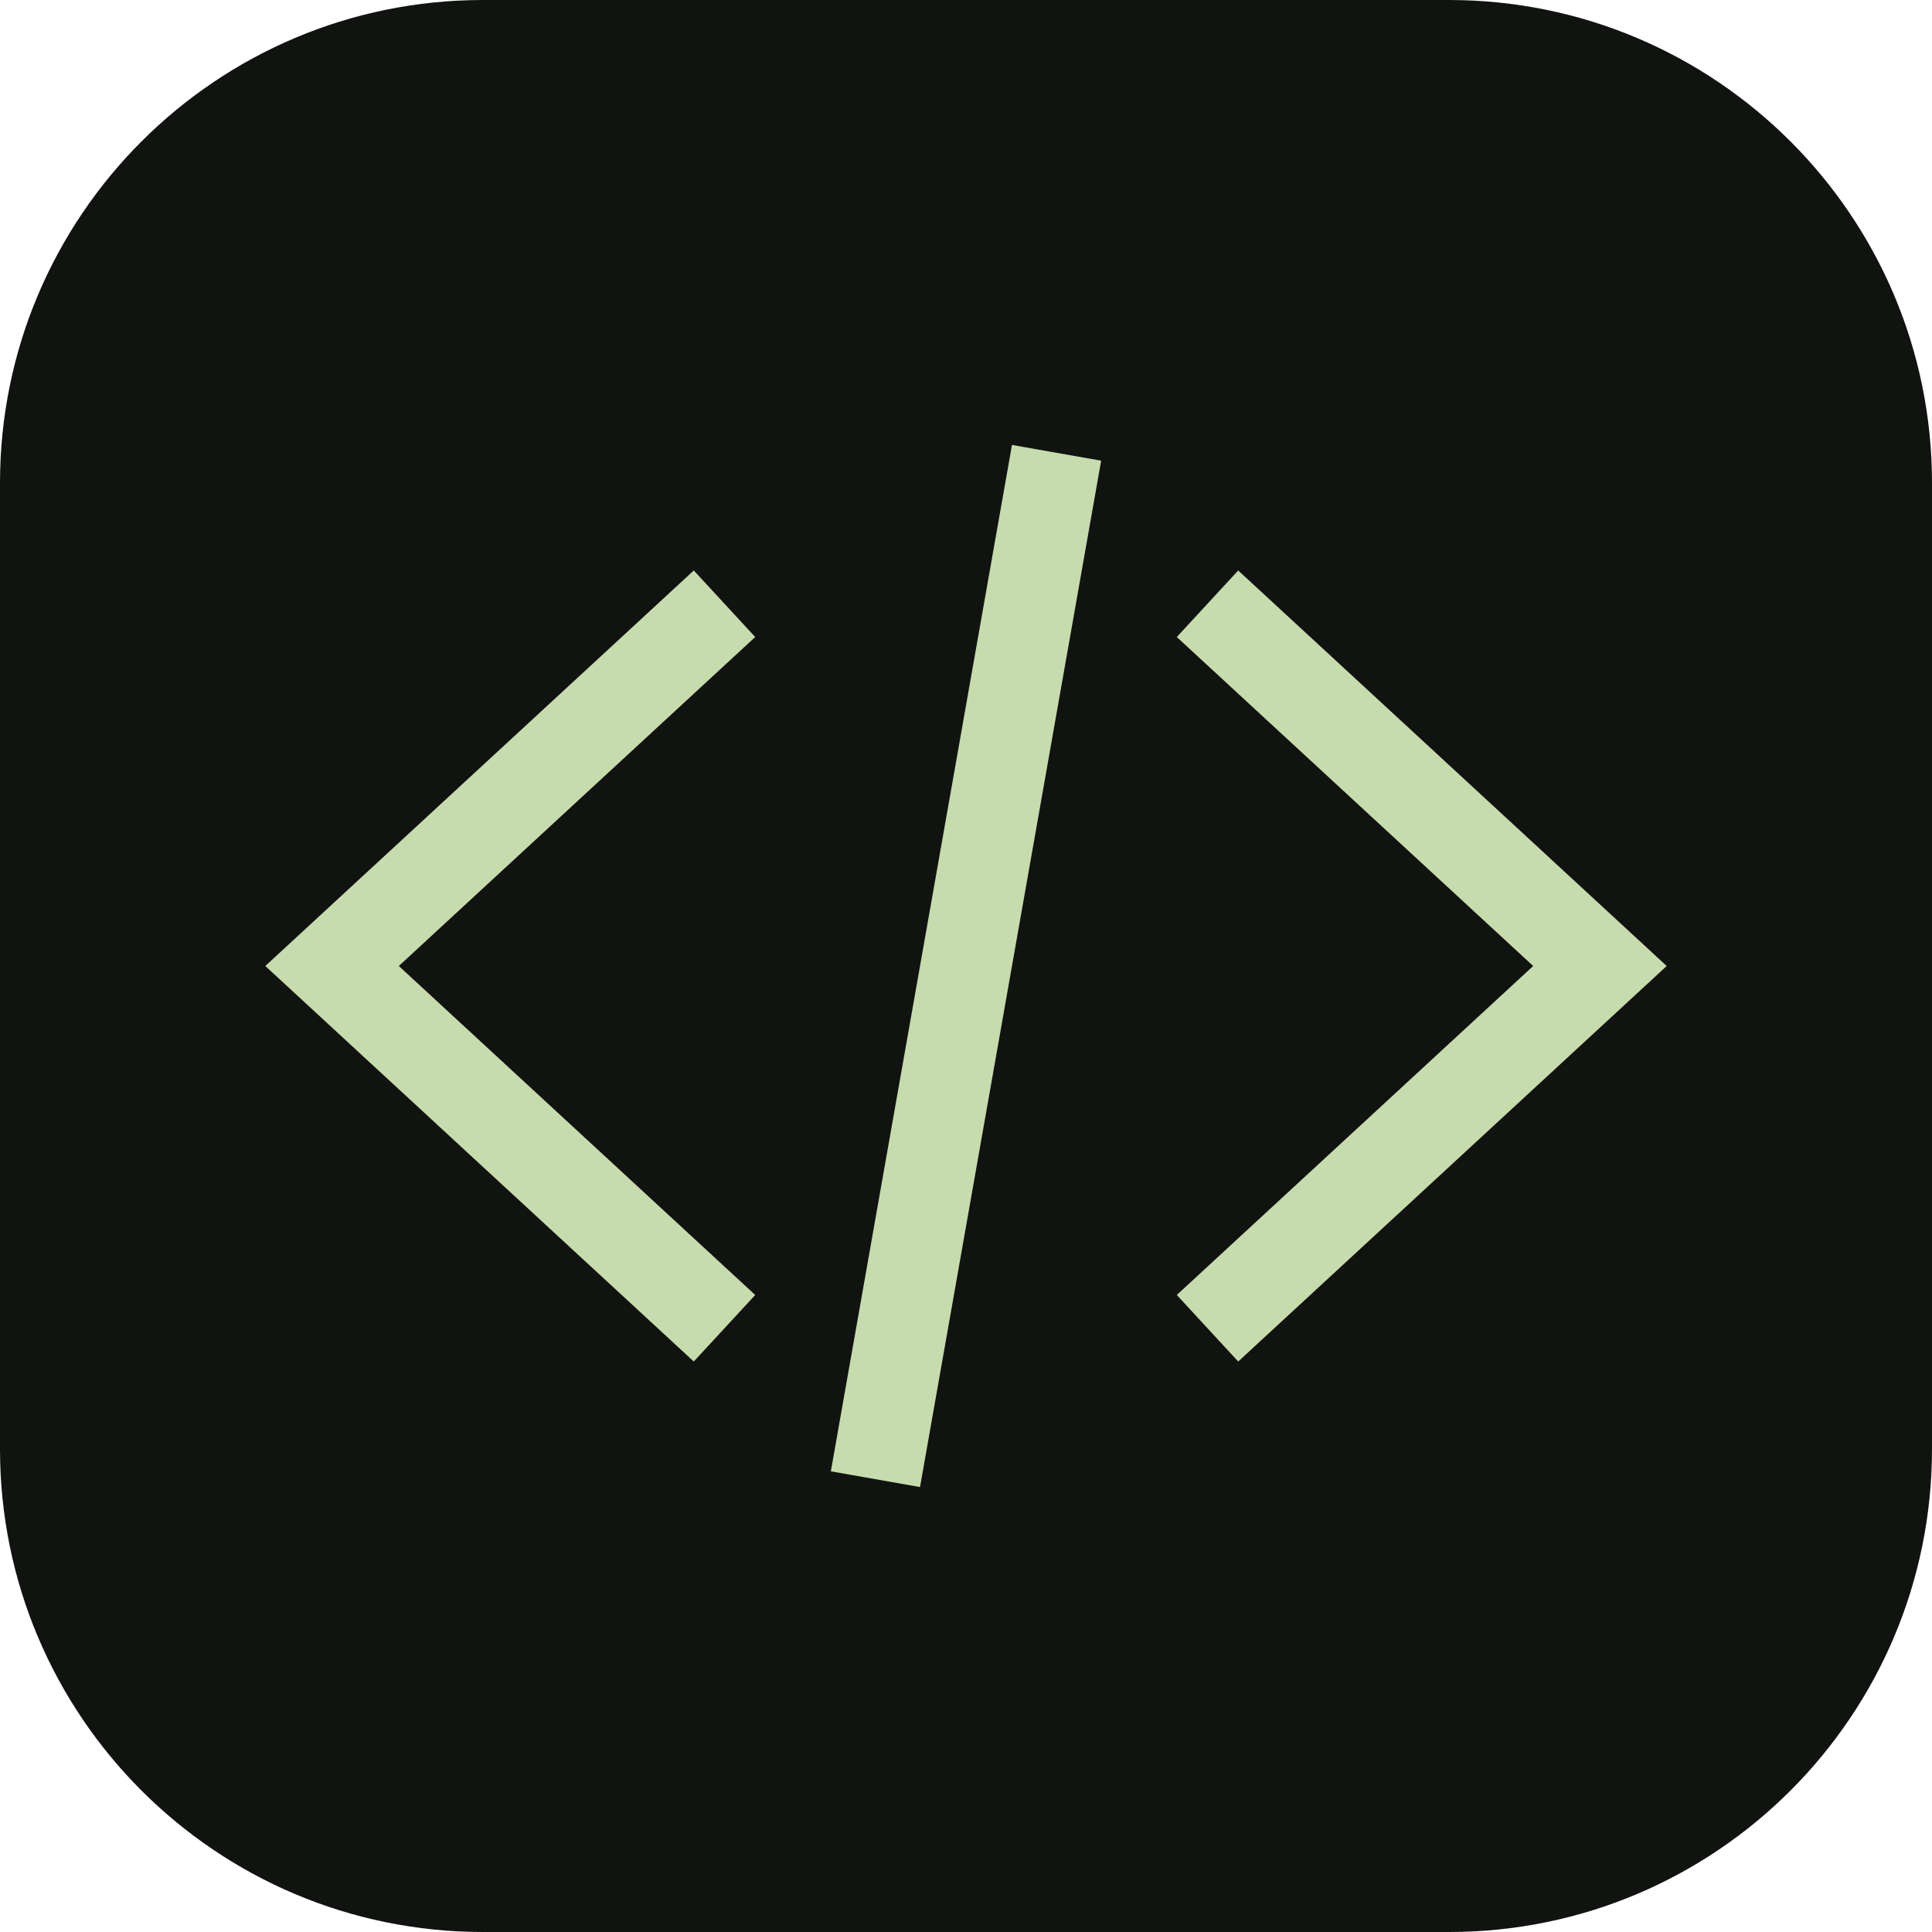
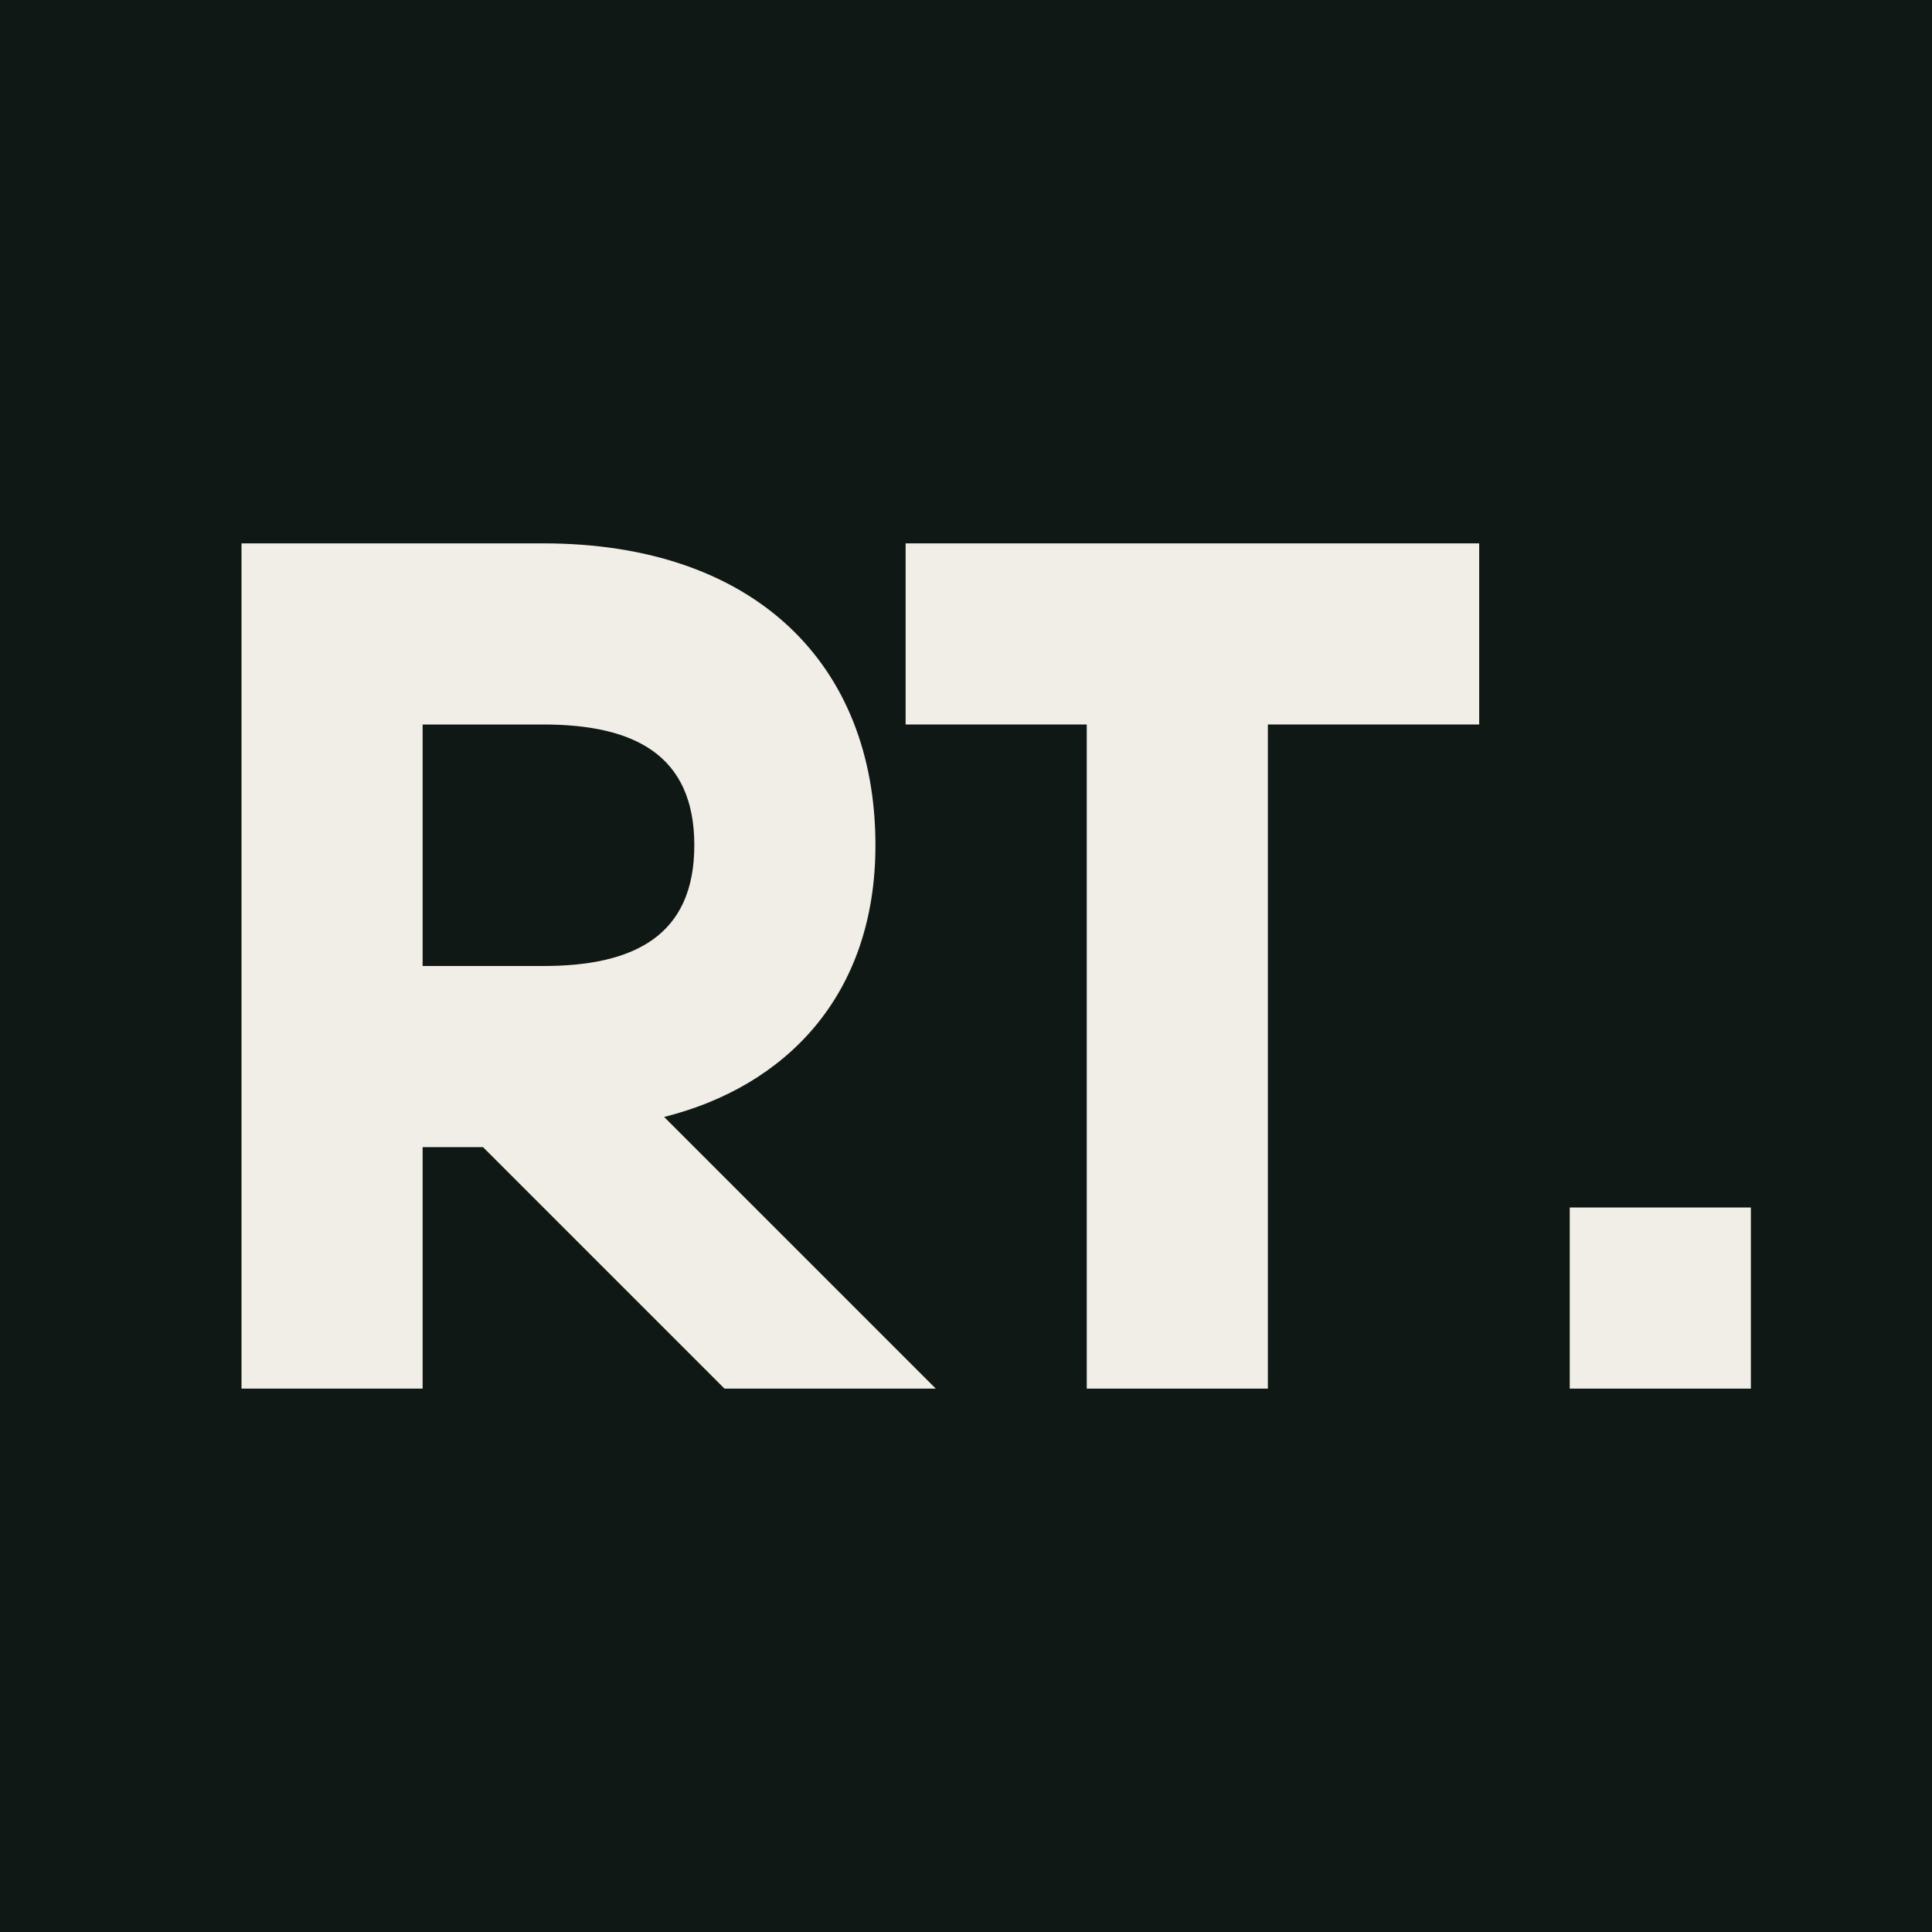
<svg xmlns="http://www.w3.org/2000/svg" viewBox="0 0 64 64">
-   <rect width="64" height="64" rx="16" fill="#101310" />
-   <path d="m24 20-13 12 13 12m16-24 13 12-13 12m-5-29-6 34" fill="none" stroke="#c6dcac" stroke-width="3" />
+   <rect width="64" height="64" fill="#101815" />
+   <g fill="#F0EEE6">
+     <path fill-rule="evenodd" d="M8 46 L8 18 L18 18 C25 18 29 22 29 28 C29 33 26 36 22 37 L31 46 L24 46 L16 38 L14 38 L14 46 Z M14 24 L14 32 L18 32 C21 32 23 31 23 28 C23 25 21 24 18 24 Z" />
+     <path d="M30 18 L49 18 L49 24 L42 24 L42 46 L36 46 L36 24 L30 24 Z" />
+     <path d="M52 40h6v6h-6z" />
+   </g>
</svg>
